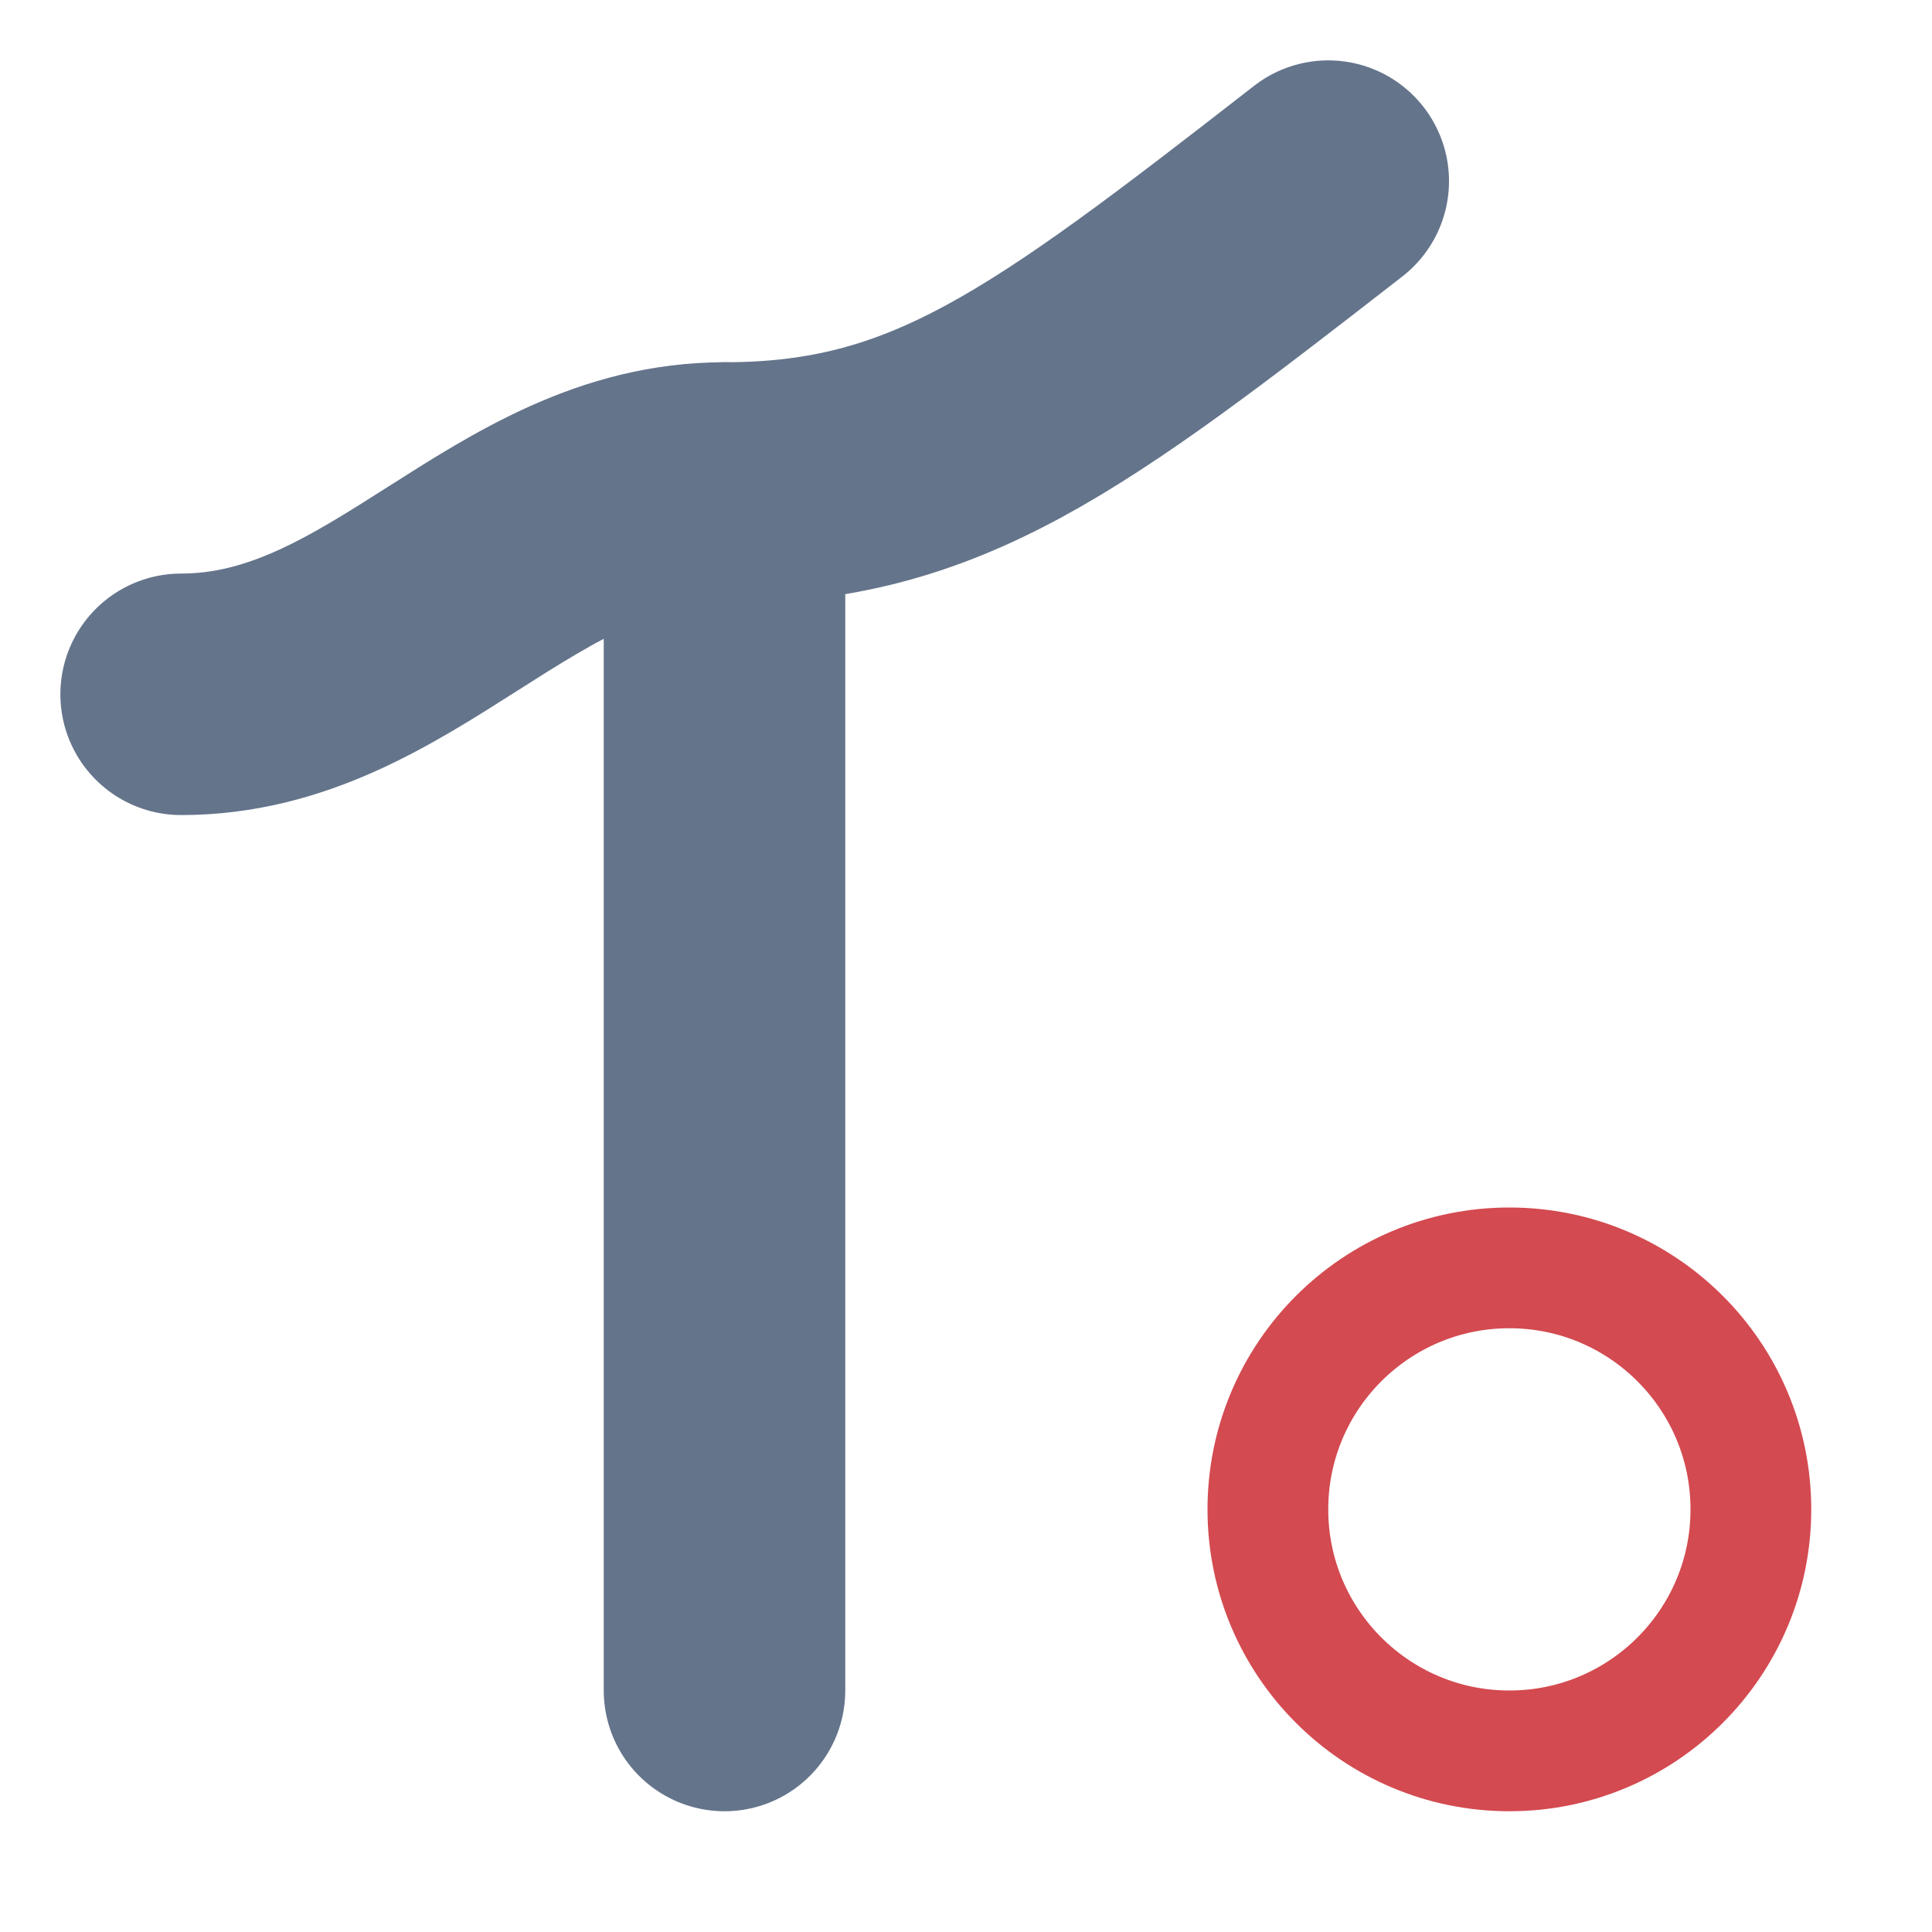
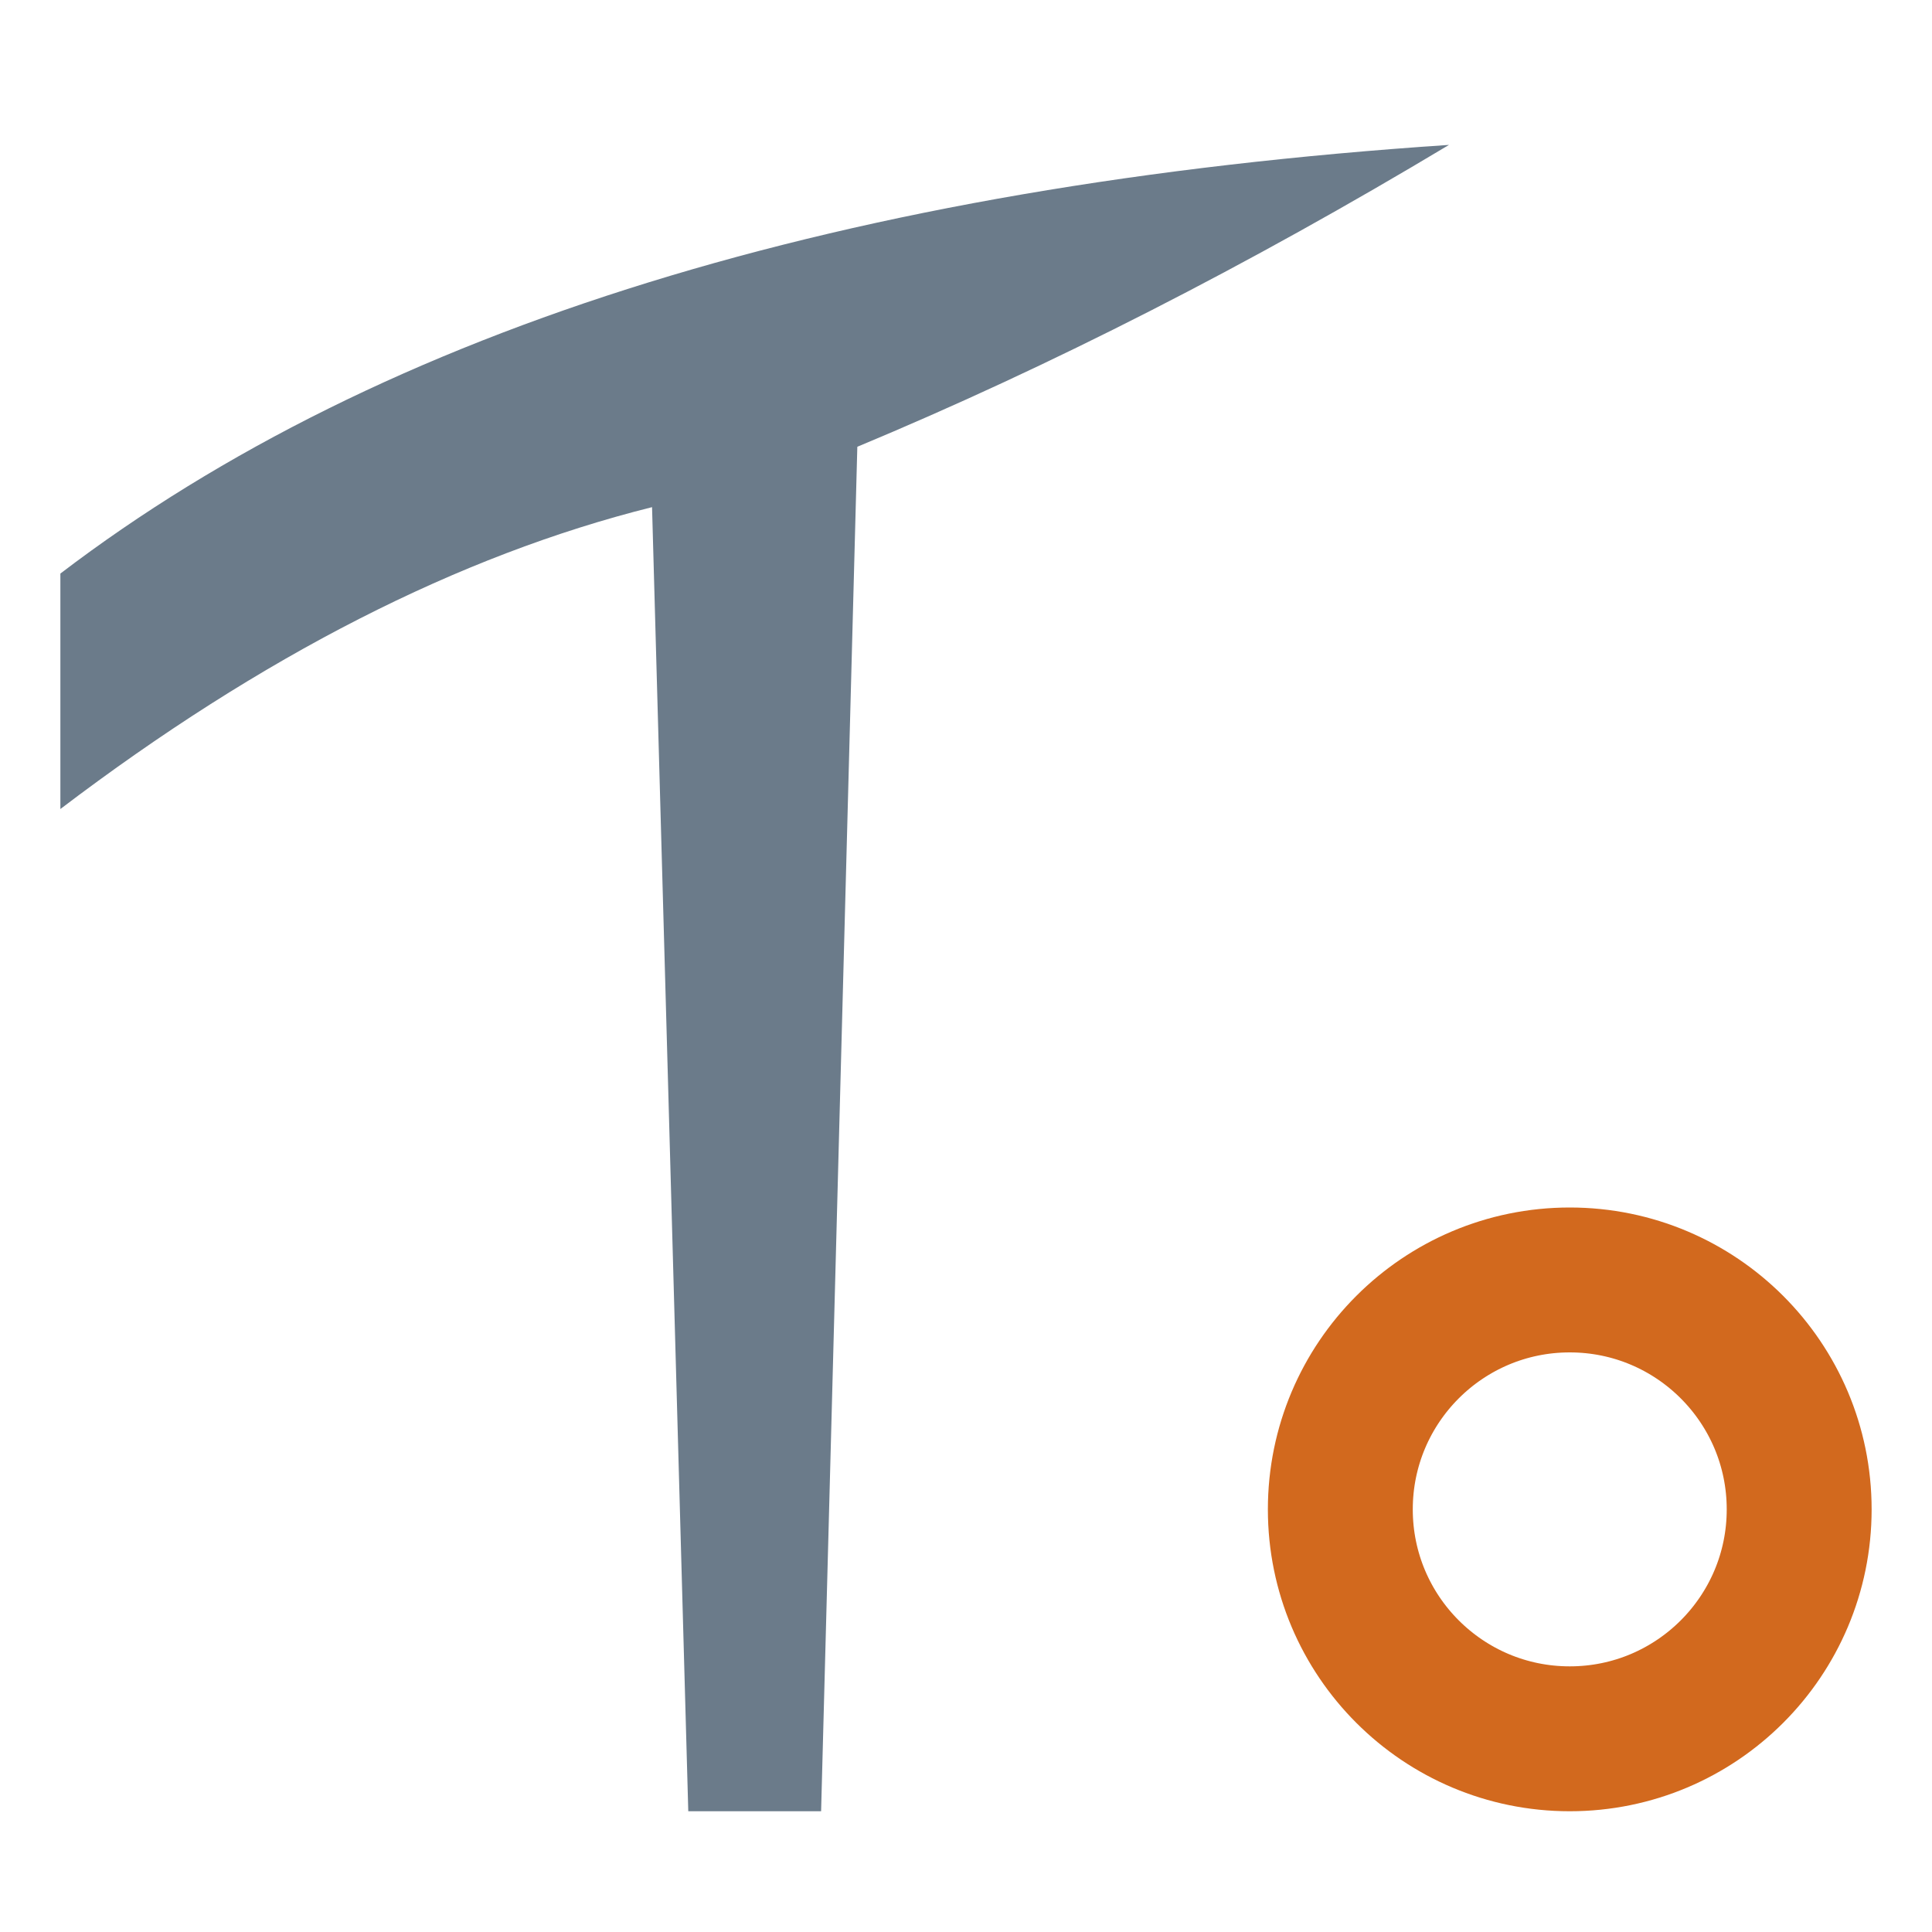
- <svg xmlns="http://www.w3.org/2000/svg" viewBox="0 0 32 32" width="32" height="32" fill="none">
-   <g stroke="#64748B" stroke-width="4" stroke-linecap="round" stroke-linejoin="round">
-     <path d="M3 11.5C6.5 11.5 8.5 8 12 8S17.5 6.5 22 3" />
-     <path d="M12 8V28" />
-   </g>
-   <circle cx="25" cy="25" r="4" stroke="#D34A50" stroke-width="2" />
+ <svg xmlns="http://www.w3.org/2000/svg" viewBox="0 0 32 32" width="32" height="32">
+   <path fill="#6B7B8A" d="M1 9.5Q9 3.4 24 2.4Q19 5.4 14.2 7.4L13.6 30L11.4 30L10.8 8.4Q6 9.6 1 13.4Z" />
+   <circle cx="26" cy="25" r="3.8" fill="none" stroke="#D2691E" stroke-width="2.4" />
</svg>
